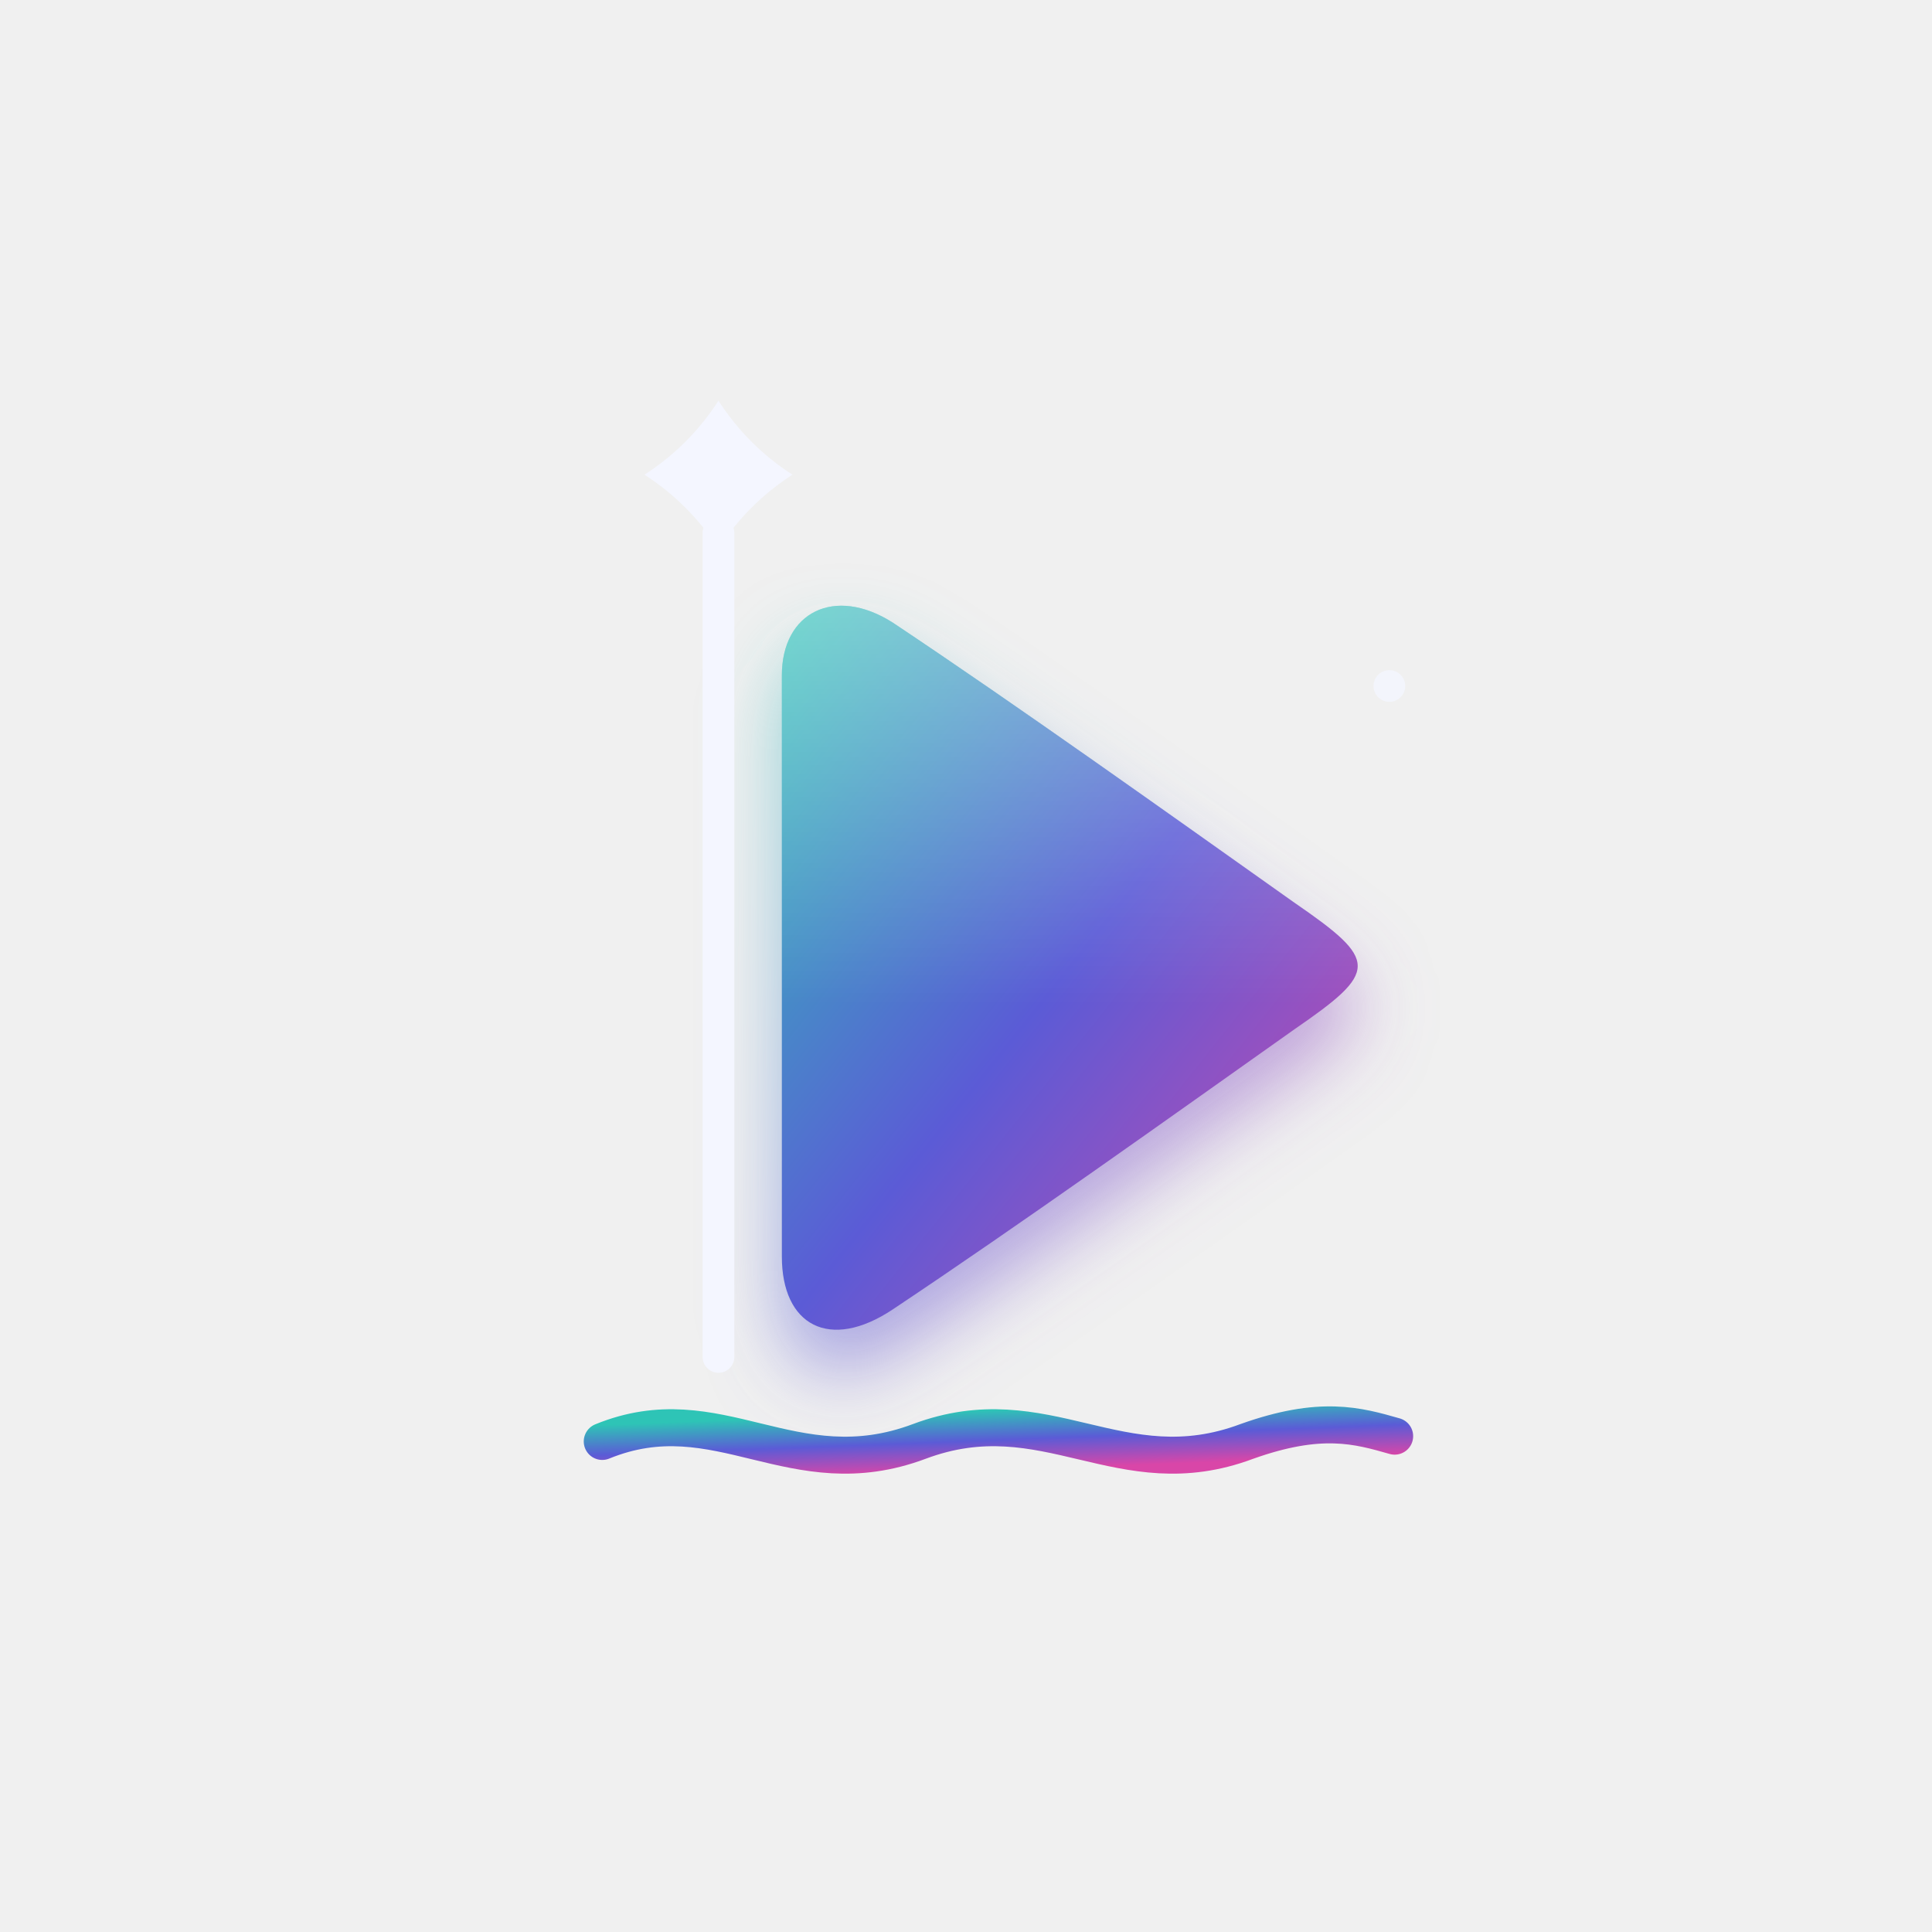
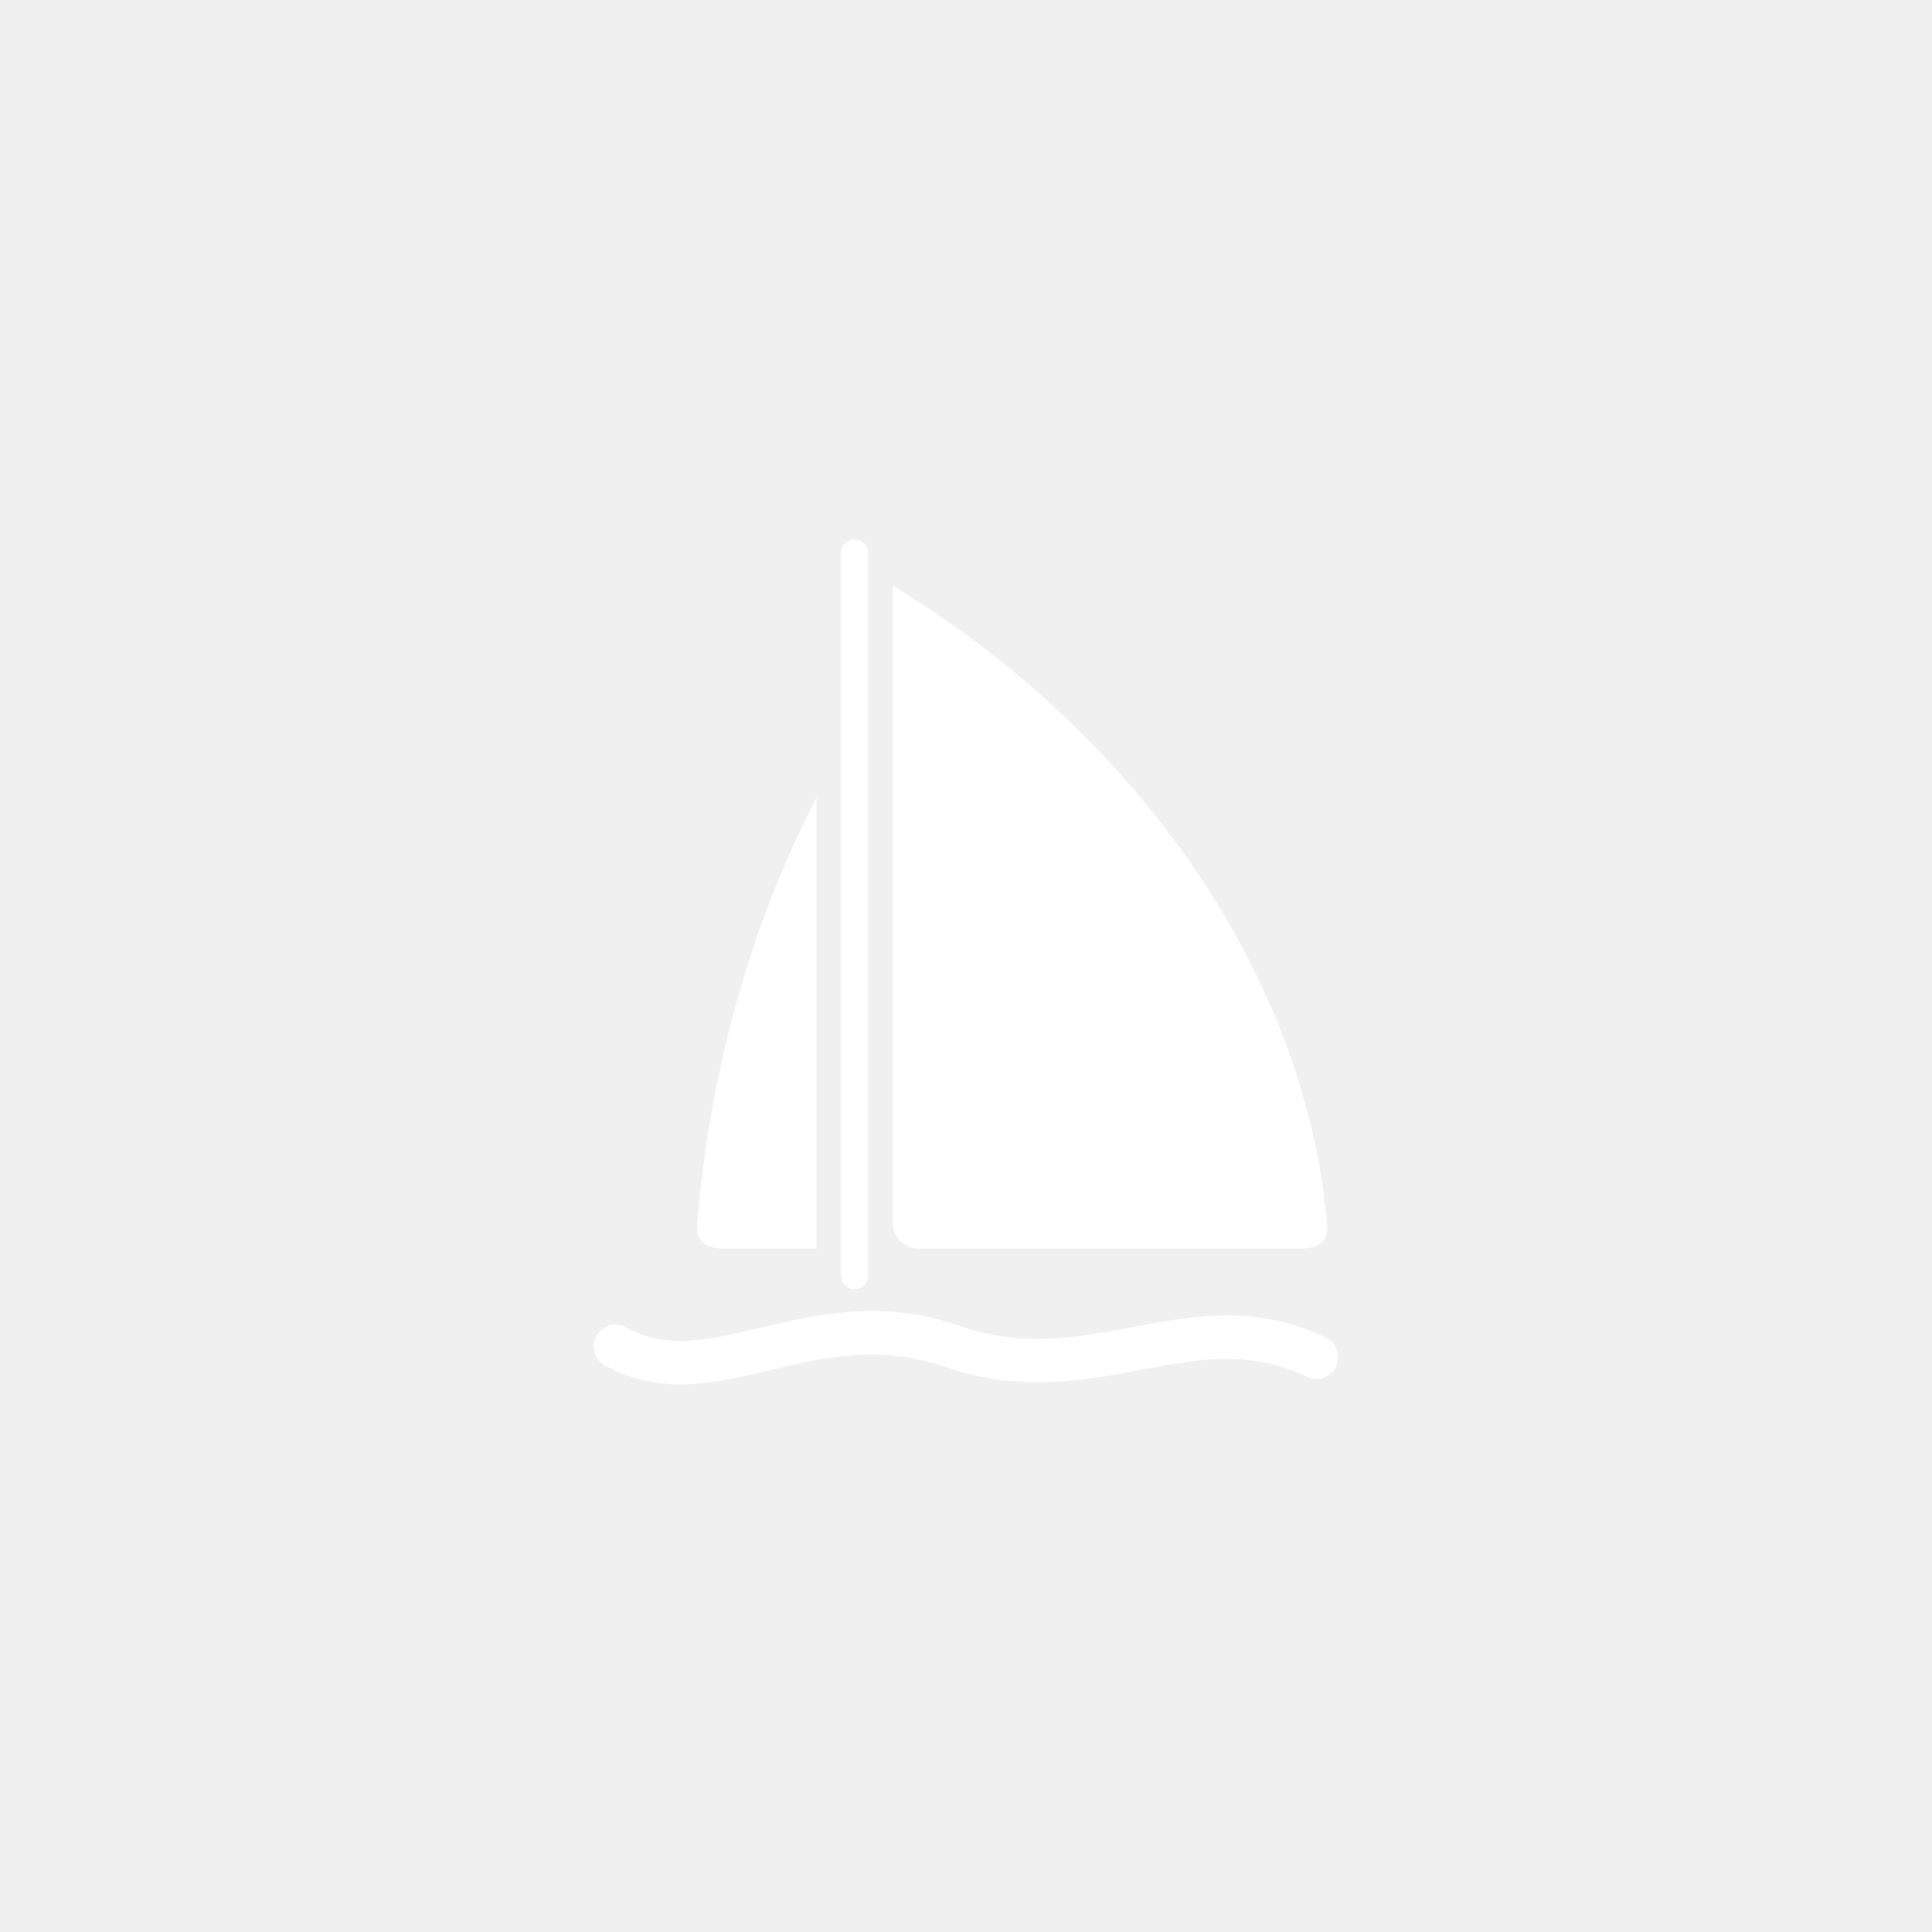
<svg xmlns="http://www.w3.org/2000/svg" viewBox="0 0 512 512">
-   <defs>
-     <linearGradient id="wake" x1="0" y1="0" x2="1" y2="1">
-       <stop offset="0" stop-color="#2EC4B6" />
-       <stop offset=".5" stop-color="#5B5BD6" />
-       <stop offset="1" stop-color="#D946A8" />
-     </linearGradient>
-     <linearGradient id="sheen" x1="0" y1="0" x2="0" y2="1">
-       <stop offset="0" stop-color="#fff" stop-opacity=".35" />
-       <stop offset=".55" stop-color="#fff" stop-opacity="0" />
-     </linearGradient>
-     <filter id="s" x="-20%" y="-20%" width="140%" height="140%">
-       <feGaussianBlur stdDeviation="14" />
-     </filter>
-   </defs>
-   <g transform="translate(266 256) scale(.7) translate(-256 -256)">
-     <path d="M214,126 C262,158 318,198 366,232 C398,254 398,258 366,280 C318,314 262,354 214,386 C190,402 172,392 172,366 L172,146 C172,122 192,112 214,126Z" fill="url(#wake)" opacity=".5" filter="url(#s)" transform="translate(0 16)" />
-     <path d="M214,126 C262,158 318,198 366,232 C398,254 398,258 366,280 C318,314 262,354 214,386 C190,402 172,392 172,366 L172,146 C172,122 192,112 214,126Z" fill="url(#wake)" />
-     <path d="M214,126 C262,158 318,198 366,232 C398,254 398,258 366,280 C318,314 262,354 214,386 C190,402 172,392 172,366 L172,146 C172,122 192,112 214,126Z" fill="url(#sheen)" />
-     <path d="M148,92 L148,404" stroke="#F4F6FF" stroke-width="12" stroke-linecap="round" />
-     <path d="M104,436 C148,418 176,454 224,436 C272,418 300,454 348,436 C376,426 390,430 404,434" fill="none" stroke="url(#wake)" stroke-width="14" stroke-linecap="round" />
-     <path d="M148,42 Q159,59 176,70 Q159,81 148,98 Q137,81 120,70 Q137,59 148,42Z" fill="#F4F6FF" opacity="1" />
-     <circle cx="402" cy="150" r="6" fill="#F4F6FF" opacity=".8" />
+   <g transform="translate(256 256) scale(0.72) translate(-263.0 -238.0)">
+     <path d="M236,98C322,150 388,238 396,334C396,340 392,342 386,342L246,342C240,342 236,338 236,332Z" fill="#FFFFFF" />
+     <path d="M208,176C182,226 168,282 164,334C164,340 168,342 174,342L208,342Z" fill="#FFFFFF" />
+     <path d="M222,86L222,352" fill="none" stroke="#FFFFFF" stroke-width="10" stroke-linecap="round" />
+     <path d="M134,378C170,398 206,360 258,378C310,396 346,360 392,382" fill="none" stroke="#FFFFFF" stroke-width="16" stroke-linecap="round" />
  </g>
</svg>
